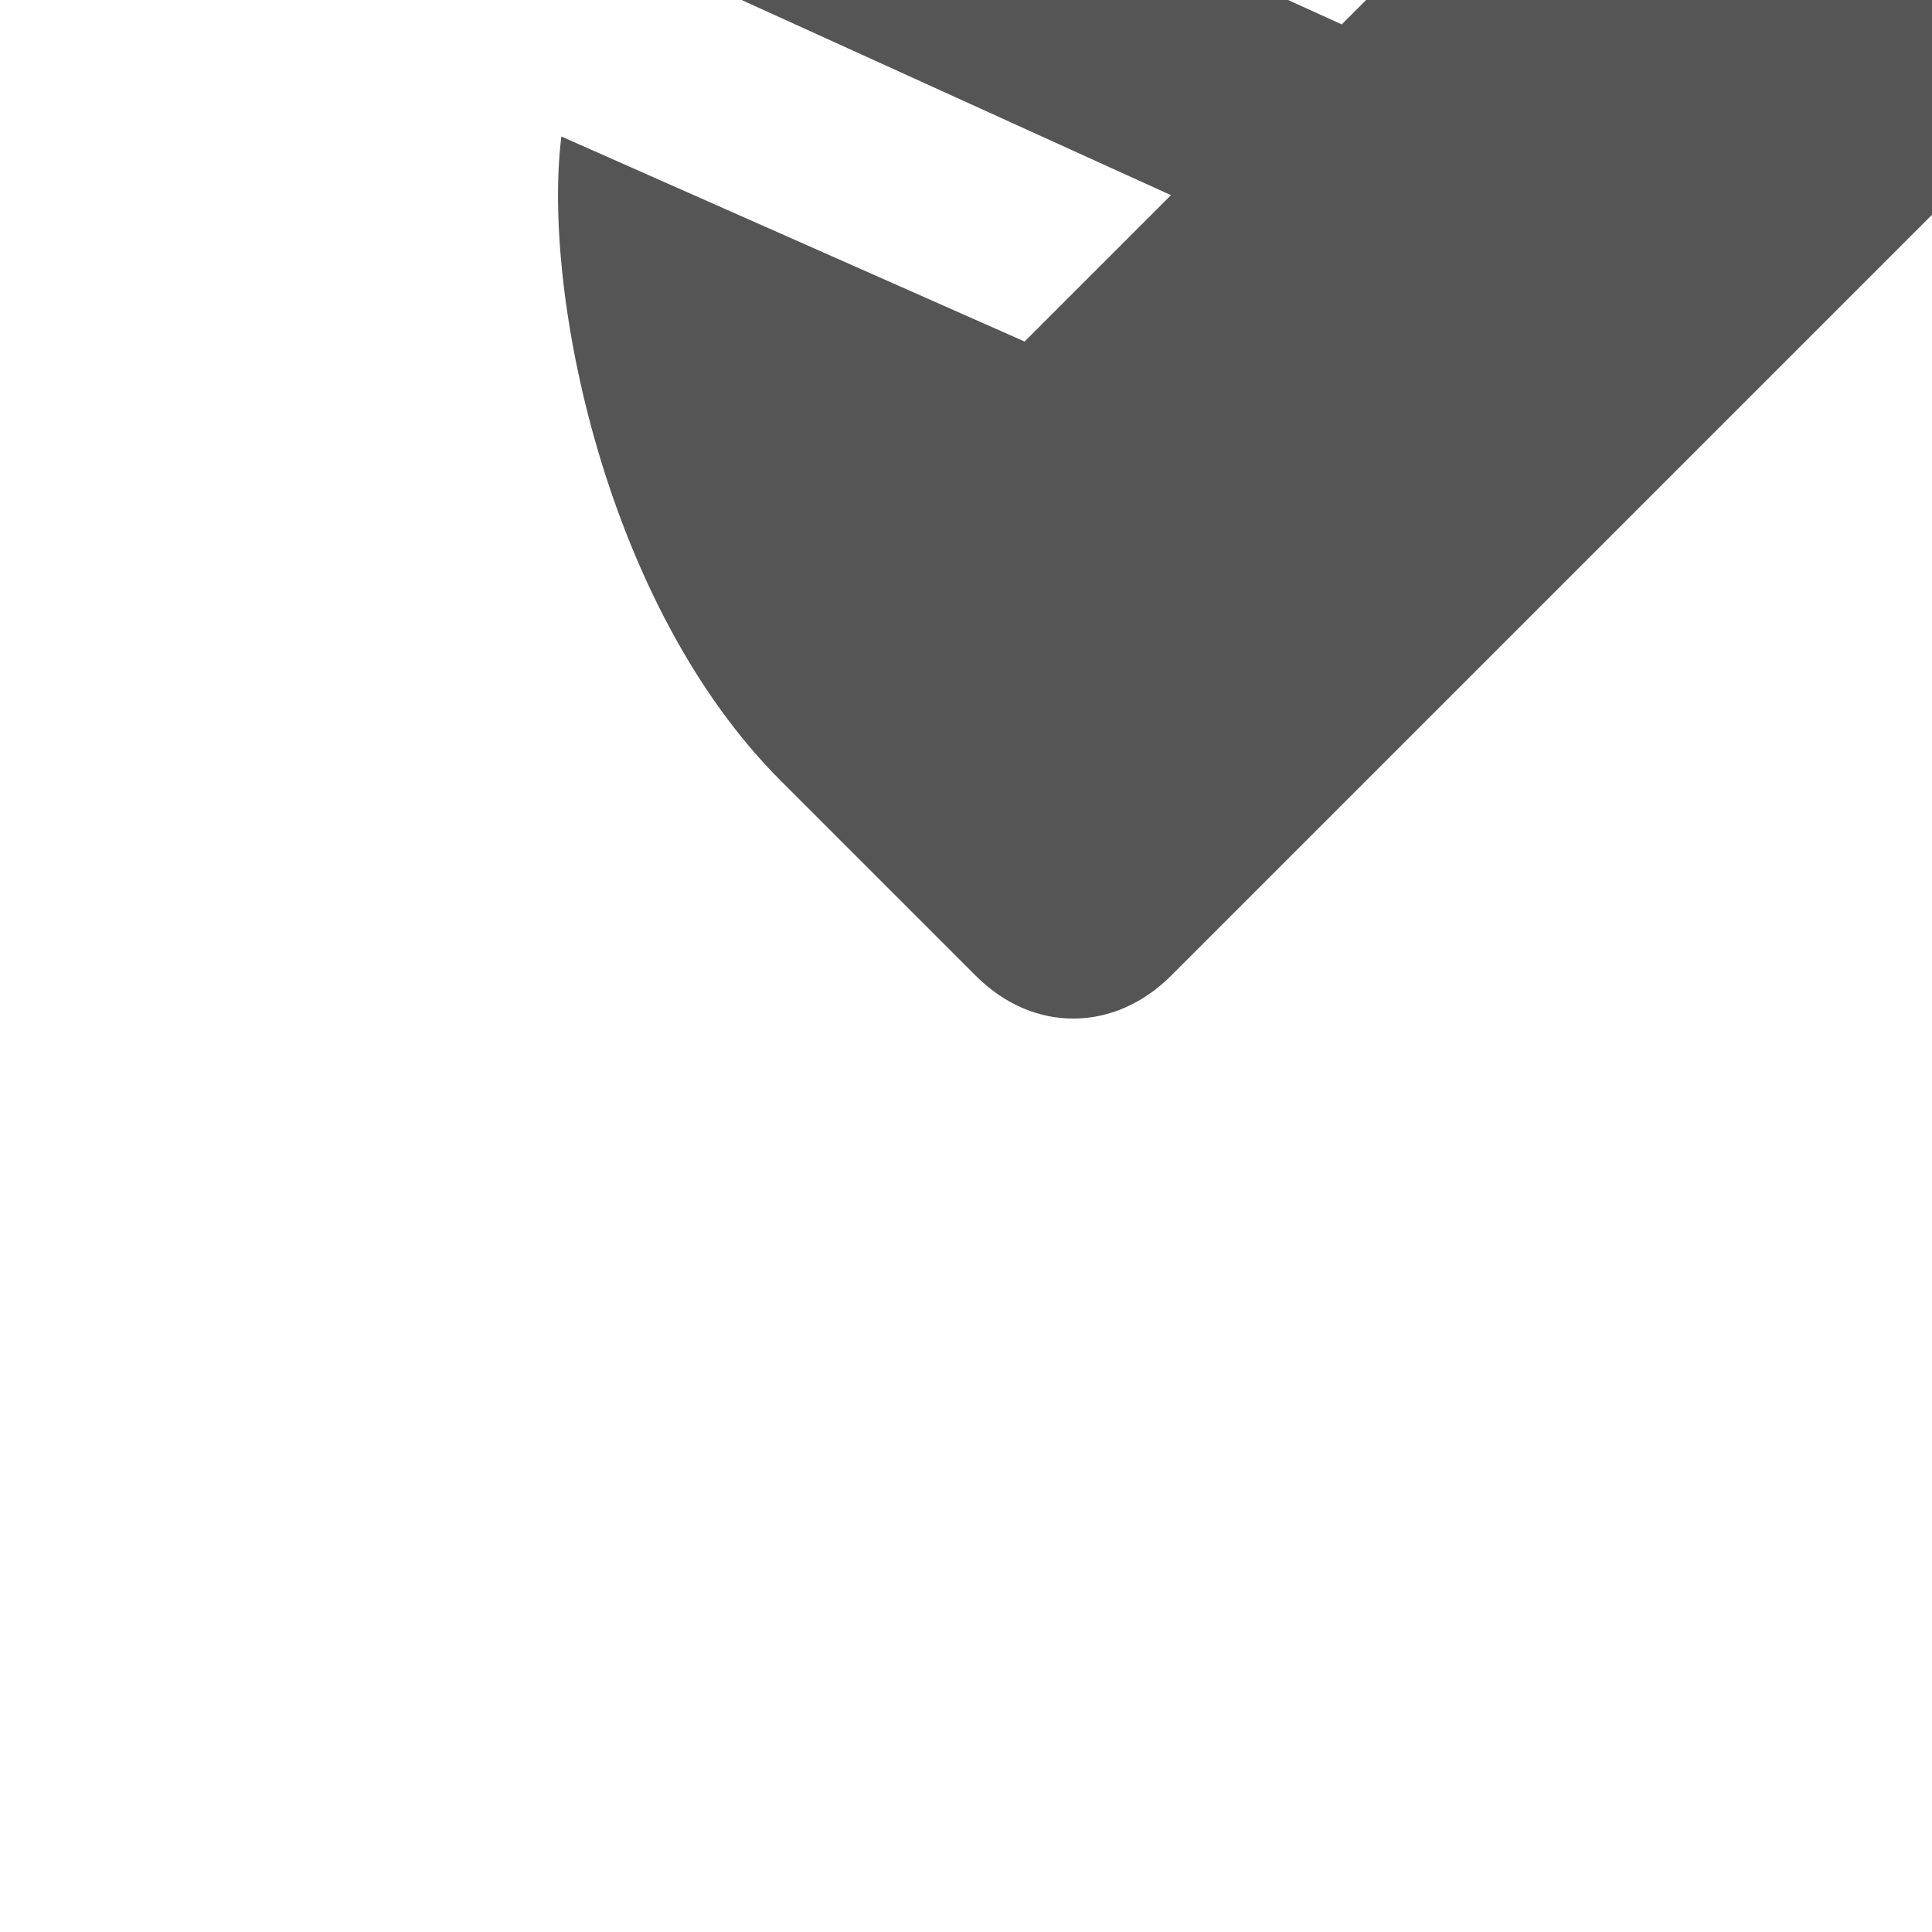
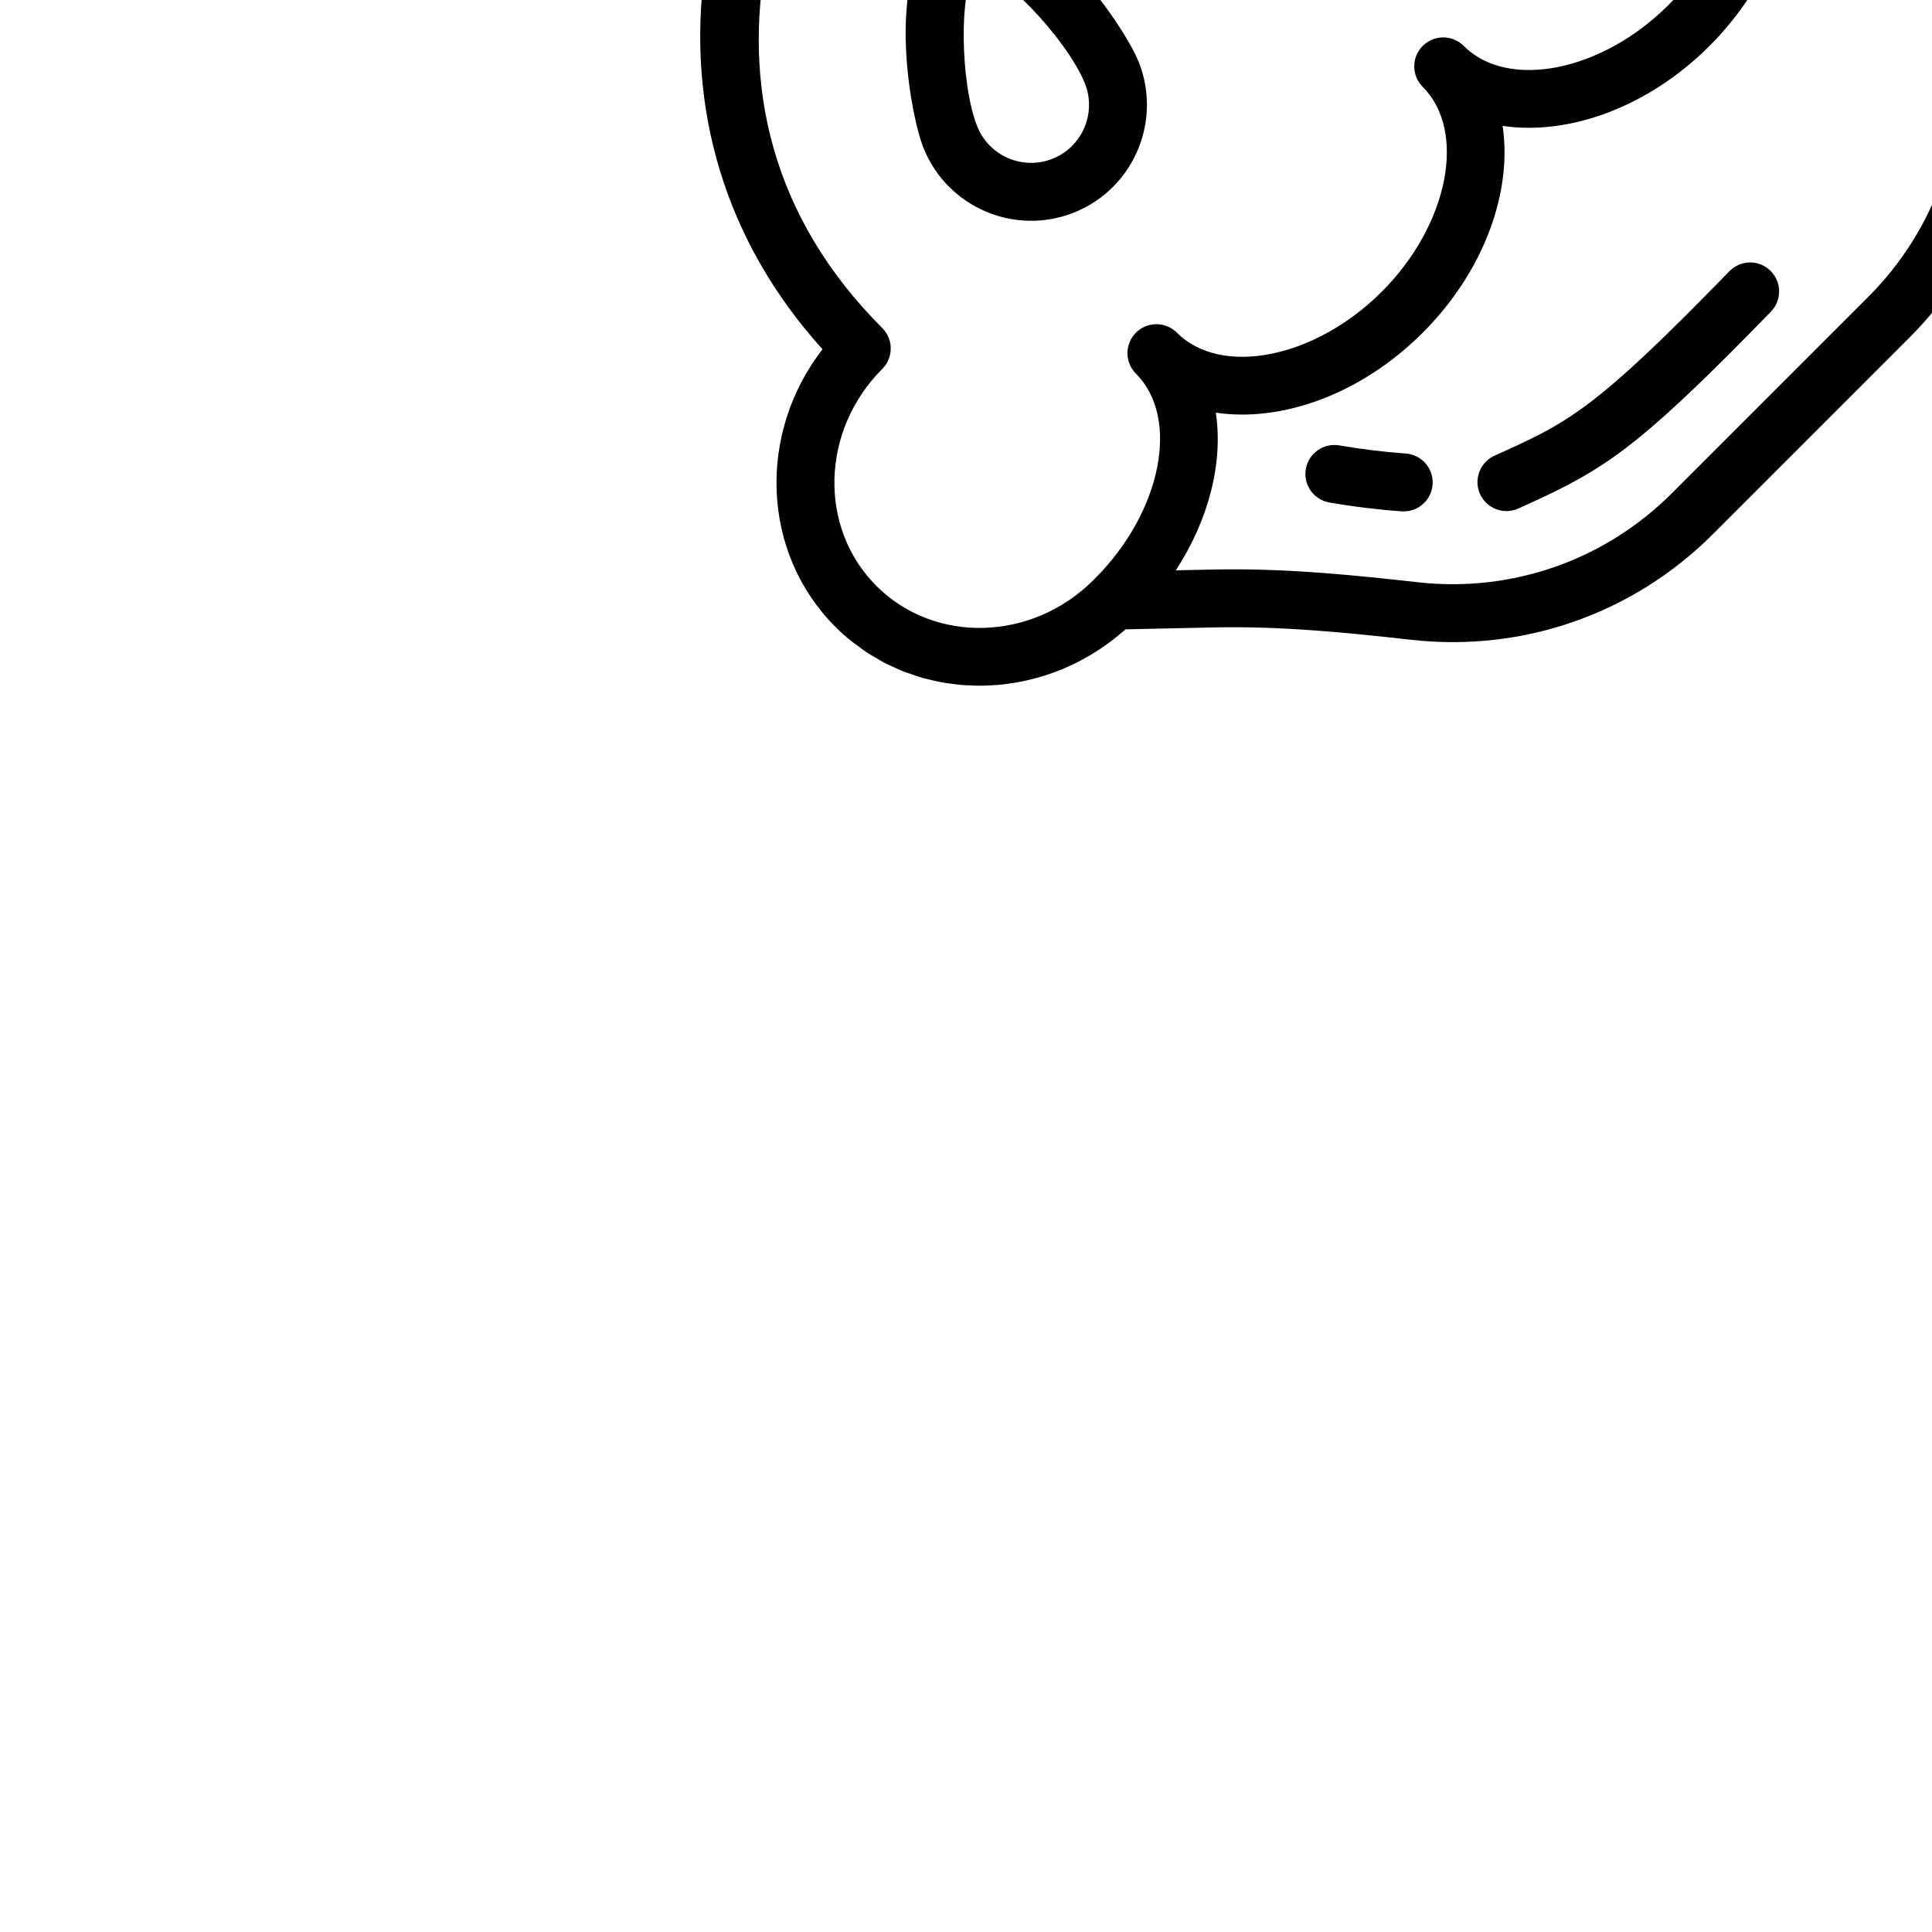
- <svg xmlns="http://www.w3.org/2000/svg" version="1.1" width="256px" height="256px" viewBox="0 0 14 14" id="svg2" fill="#555555" transform="rotate(-45)" stroke="#555555">
+ <svg xmlns="http://www.w3.org/2000/svg" fill="#000000" height="800px" width="800px" version="1.1" id="Capa_1" viewBox="-5.09 -5.09 66.69 66.69" xml:space="preserve" transform="rotate(-45)">
  <g id="SVGRepo_bgCarrier" stroke-width="0" />
  <g id="SVGRepo_tracerCarrier" stroke-linecap="round" stroke-linejoin="round" />
  <g id="SVGRepo_iconCarrier">
-     <defs id="defs6" />
-     <rect width="14" height="14" x="0" y="0" id="canvas" style="fill:none;stroke:none;visibility:hidden" />
-     <path d="M 6.75,3 8.25,7 6.75,7 5.25,3 C 5.25,3 3.495,3 3.5,3 L 5,7 3.5,7 2.177,3.576 C 1.291,4.264 0,6.198 0,8 l 0,2 c 0,0.593 0.424,1 1,1 l 12,0 c 0.576,0 1,-0.424 1,-1 L 14,8 C 14,5.536 12.273,3.585 10,3 L 11.5,7 10,7 8.5,3 c 0,0 -1.744,0 -1.75,0 z" id="bakery" style="fill:#555555;fill-opacity:1;stroke:none" />
+     <g>
+       <path d="M54.821,35.337c0.063-0.074,0.128-0.147,0.188-0.224c0.076-0.097,0.146-0.199,0.217-0.301 c0.056-0.08,0.113-0.158,0.166-0.24c0.067-0.106,0.128-0.217,0.19-0.327c0.047-0.084,0.097-0.166,0.141-0.253 c0.058-0.114,0.108-0.232,0.16-0.35c0.039-0.089,0.082-0.176,0.118-0.267c0.048-0.123,0.088-0.25,0.13-0.376 c0.03-0.091,0.064-0.18,0.091-0.273c0.039-0.136,0.069-0.278,0.1-0.418c0.02-0.088,0.044-0.173,0.061-0.263 c0.029-0.156,0.048-0.317,0.067-0.478c0.009-0.078,0.024-0.153,0.032-0.232c0.022-0.24,0.034-0.485,0.034-0.734 c0-3.626-2.819-6.63-6.461-7.092C49.556,13.449,41.011,6.757,28.477,6.757c-12.789,0-21.507,6.691-22.016,16.754 C2.819,23.972,0,26.977,0,30.603c0,0.242,0.013,0.482,0.038,0.718c0.009,0.082,0.026,0.162,0.037,0.243 c0.021,0.153,0.041,0.306,0.072,0.455c0.02,0.094,0.048,0.184,0.072,0.277c0.034,0.133,0.065,0.268,0.106,0.398 c0.031,0.097,0.07,0.19,0.105,0.286c0.045,0.121,0.087,0.243,0.138,0.361c0.041,0.096,0.09,0.188,0.136,0.281 c0.055,0.113,0.108,0.227,0.169,0.336c0.051,0.092,0.109,0.181,0.164,0.271c0.064,0.105,0.127,0.21,0.197,0.311 c0.061,0.089,0.128,0.173,0.193,0.259c0.073,0.097,0.145,0.194,0.223,0.287c0.07,0.083,0.144,0.162,0.218,0.242 c0.082,0.089,0.163,0.178,0.249,0.263c0.078,0.077,0.16,0.149,0.241,0.223c0.09,0.081,0.179,0.162,0.273,0.238 c0.085,0.069,0.173,0.135,0.261,0.2c0.097,0.073,0.195,0.145,0.296,0.213c0.092,0.062,0.186,0.119,0.281,0.177 c0.104,0.063,0.208,0.126,0.316,0.185C3.88,36.88,3.98,36.929,4.08,36.978c0.111,0.054,0.222,0.107,0.336,0.156 c0.102,0.044,0.206,0.084,0.311,0.124c0.117,0.044,0.235,0.087,0.355,0.125c0.107,0.034,0.215,0.066,0.324,0.095 c0.123,0.034,0.246,0.064,0.371,0.092C5.888,37.596,6,37.617,6.112,37.637c0.128,0.022,0.256,0.041,0.386,0.057 c0.114,0.014,0.228,0.026,0.344,0.034c0.061,0.005,0.121,0.015,0.182,0.018l2.223,2.129c1.661,1.592,3.131,3.392,4.493,5.098 c2.428,3.04,6.052,4.784,9.944,4.784h9.583c3.893,0,7.517-1.744,9.944-4.784c1.362-1.706,2.832-3.506,4.493-5.098l2.228-2.134 c0.063-0.004,0.124-0.015,0.187-0.021c0.112-0.01,0.223-0.022,0.333-0.037c0.125-0.017,0.249-0.037,0.371-0.06 c0.107-0.02,0.213-0.041,0.318-0.065c0.121-0.028,0.24-0.06,0.358-0.094c0.102-0.029,0.203-0.059,0.302-0.093 c0.116-0.039,0.23-0.082,0.344-0.127c0.096-0.038,0.192-0.077,0.286-0.119c0.111-0.05,0.219-0.104,0.326-0.159 c0.09-0.046,0.18-0.093,0.268-0.143c0.105-0.06,0.207-0.124,0.308-0.19c0.084-0.054,0.169-0.108,0.25-0.166 c0.099-0.07,0.193-0.144,0.287-0.219c0.078-0.061,0.156-0.122,0.231-0.187c0.092-0.079,0.179-0.163,0.266-0.248 c0.071-0.068,0.142-0.135,0.21-0.206C54.663,35.523,54.742,35.43,54.821,35.337z M7.438,25.45c0.553,0,1-0.447,1-1 c0-10.84,10.064-15.692,20.039-15.692c11.907,0,19.601,6.159,19.601,15.692c0,0.553,0.447,1,1,1c2.998,0,5.438,2.312,5.438,5.153 c0,0.367-0.034,0.722-0.099,1.063c-0.021,0.112-0.066,0.213-0.094,0.322c-0.057,0.222-0.109,0.448-0.192,0.656 c-0.048,0.12-0.119,0.224-0.176,0.339c-0.09,0.182-0.171,0.37-0.28,0.537c-0.072,0.11-0.164,0.202-0.244,0.305 c-0.118,0.153-0.228,0.314-0.363,0.451c-0.097,0.099-0.213,0.176-0.318,0.266c-0.14,0.12-0.272,0.249-0.425,0.353 c-0.118,0.08-0.252,0.135-0.378,0.205c-0.16,0.089-0.313,0.188-0.483,0.26c-0.136,0.057-0.287,0.087-0.43,0.132 c-0.176,0.056-0.346,0.123-0.532,0.16c-0.151,0.03-0.314,0.031-0.471,0.048c-0.193,0.021-0.381,0.056-0.582,0.056 c-3.223-0.025-5.933-1.845-5.933-3.999c0-0.553-0.447-1-1-1s-1,0.447-1,1c0,2.168-2.748,4-6,4s-6-1.832-6-4c0-0.553-0.447-1-1-1 s-1,0.447-1,1c0,2.168-2.748,4-6,4s-6-1.832-6-4c0-0.553-0.447-1-1-1s-1,0.447-1,1c0,2.168-2.748,4-6,4c-0.026,0-0.053,0-0.077,0 C4.439,35.757,2,33.445,2,30.603S4.439,25.45,7.438,25.45z M41.649,43.725c-2.046,2.563-5.102,4.032-8.382,4.032h-9.583 c-3.28,0-6.336-1.47-8.382-4.032c-1.404-1.759-2.922-3.616-4.672-5.293l-0.94-0.901c2.069-0.439,3.801-1.489,4.824-2.872 c1.366,1.846,3.992,3.098,7,3.098s5.634-1.252,7-3.098c1.366,1.846,3.992,3.098,7,3.098s5.634-1.252,7-3.098 c1.013,1.37,2.72,2.411,4.762,2.858l-0.954,0.915C44.571,40.108,43.054,41.966,41.649,43.725z" />
+       <path d="M28.515,26.757c2.206,0,4-2.243,4-5c0-1.526-1.09-9-4-9s-4,7.474-4,9C24.515,24.514,26.309,26.757,28.515,26.757z M28.515,14.797c0.803,0.635,2,4.74,2,6.96c0,1.626-0.916,3-2,3s-2-1.374-2-3C26.515,19.538,27.712,15.432,28.515,14.797z" />
+       <path d="M39.52,26.637c0.521,0,1.051-0.103,1.561-0.319c2.029-0.863,2.978-3.217,2.114-5.246c-0.562-1.32-3.873-5.96-6.421-4.875 c-2.539,1.08-1.503,6.686-0.94,8.007C36.479,25.723,37.962,26.637,39.52,26.637z M37.552,18.039 c0.023-0.006,0.049-0.009,0.076-0.009c0.786,0,3.099,2.349,3.727,3.825c0.432,1.015-0.043,2.191-1.058,2.623 c-1.016,0.433-2.192-0.043-2.624-1.058C37.023,21.894,36.952,18.421,37.552,18.039z" />
+       <path d="M15.949,26.318c0.51,0.217,1.039,0.319,1.561,0.319c1.557,0,3.04-0.914,3.687-2.434c0.563-1.321,1.599-6.927-0.94-8.007 c-2.551-1.086-5.859,3.555-6.421,4.875C12.972,23.101,13.92,25.455,15.949,26.318z M15.675,21.855 c0.629-1.478,2.944-3.829,3.72-3.829c0.026,0,0.051,0.003,0.073,0.009c0.609,0.387,0.538,3.859-0.111,5.386 c-0.432,1.015-1.609,1.49-2.624,1.058C15.718,24.046,15.243,22.87,15.675,21.855z" />
+       <path d="M30.501,43.742c-6.741,0.096-7.618-0.24-10.234-1.231c-0.517-0.193-1.093,0.064-1.29,0.581 c-0.195,0.517,0.064,1.094,0.581,1.29c2.667,1.01,3.882,1.376,8.943,1.376c0.615,0,1.289-0.006,2.027-0.016 c0.553-0.008,0.994-0.462,0.986-1.014C31.507,44.175,31.061,43.738,30.501,43.742z" />
+       <path d="M16.729,38.472c-0.319-0.451-0.943-0.559-1.394-0.241c-0.451,0.318-0.56,0.942-0.241,1.394 c0.494,0.701,1.016,1.366,1.549,1.979c0.198,0.227,0.476,0.343,0.754,0.343c0.233,0,0.468-0.081,0.657-0.246 c0.416-0.363,0.46-0.995,0.097-1.411C17.663,39.728,17.185,39.117,16.729,38.472z" />
+     </g>
  </g>
</svg>
